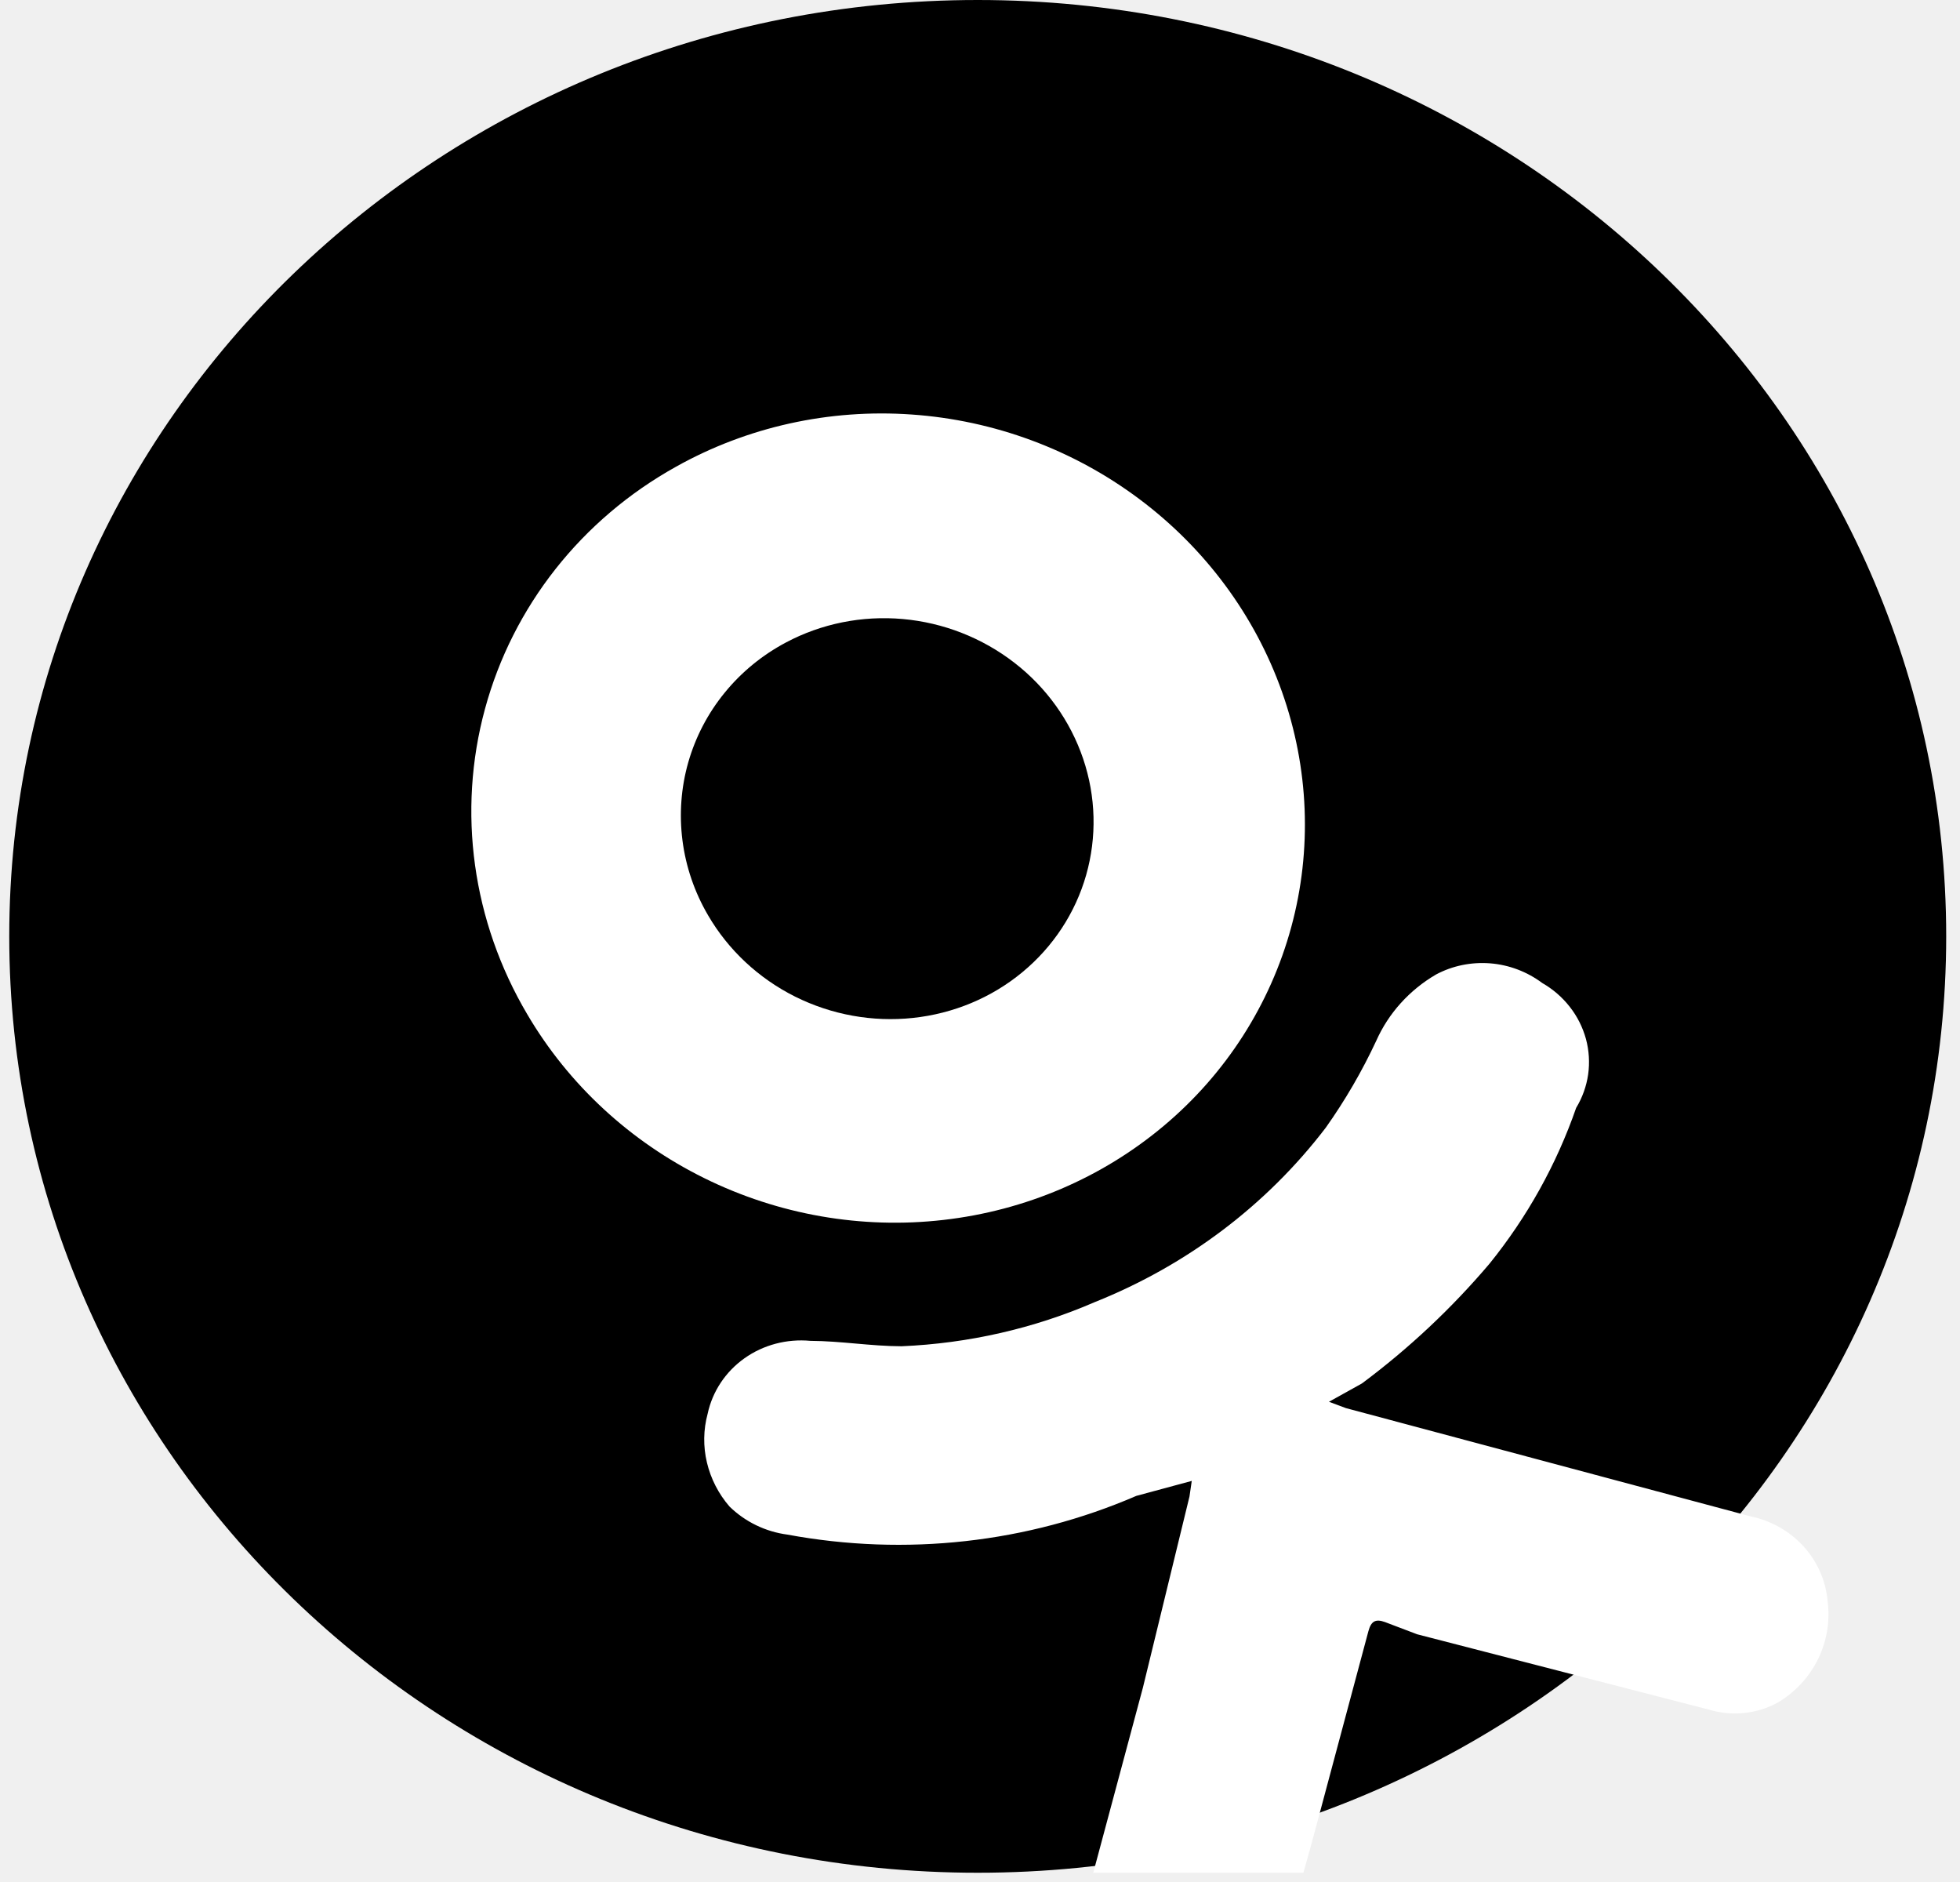
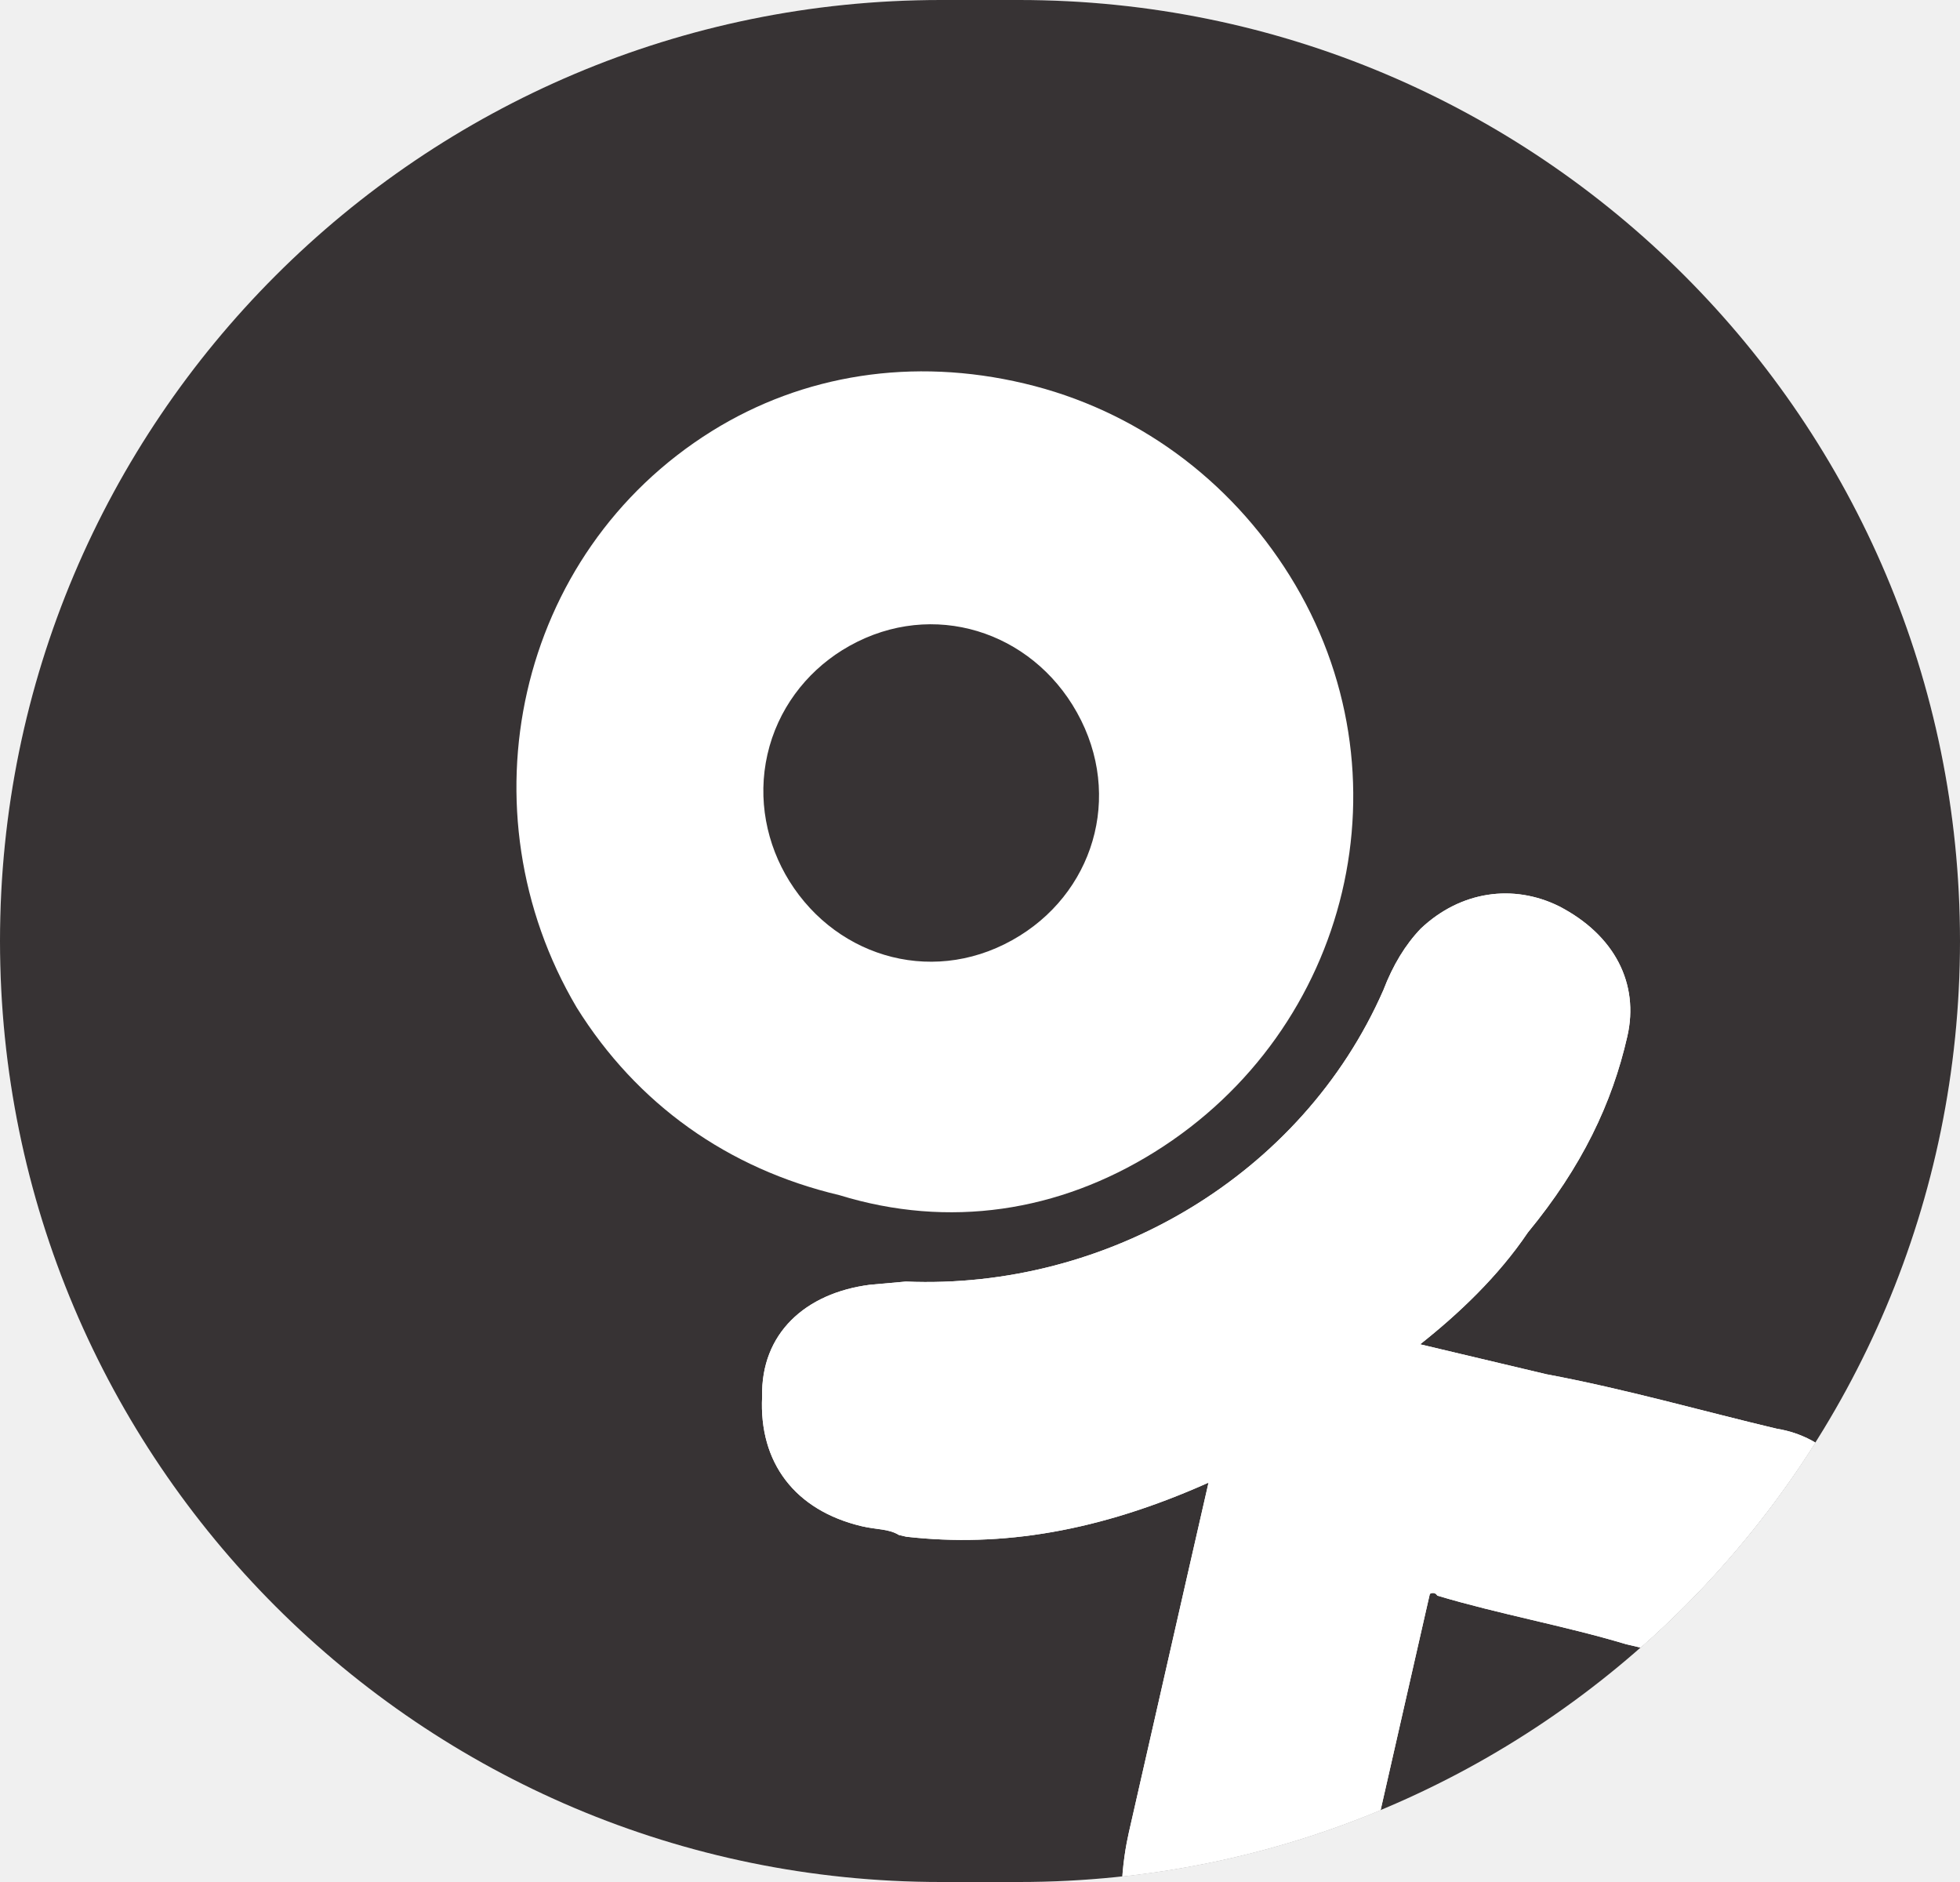
<svg xmlns="http://www.w3.org/2000/svg" width="25" height="24" viewBox="0 0 25 24" fill="none">
-   <g clip-path="url(#clip0_701_202)">
-     <ellipse cx="12.471" cy="11.941" rx="12.353" ry="11.941" fill="currentColor" />
-     <path d="M15.201 18.885L14.494 19.076C13.104 19.677 11.552 19.849 10.044 19.57C9.764 19.533 9.505 19.407 9.305 19.212C9.164 19.049 9.066 18.857 9.017 18.651C8.968 18.446 8.971 18.232 9.026 18.029C9.087 17.744 9.255 17.492 9.496 17.321C9.737 17.15 10.036 17.071 10.337 17.099C10.73 17.101 11.106 17.167 11.499 17.168C12.352 17.132 13.189 16.941 13.964 16.605C15.138 16.136 16.155 15.369 16.91 14.381C17.158 14.031 17.373 13.661 17.554 13.273C17.711 12.92 17.978 12.625 18.317 12.427C18.527 12.315 18.767 12.266 19.008 12.285C19.249 12.304 19.479 12.392 19.672 12.536C19.808 12.614 19.927 12.717 20.023 12.84C20.119 12.962 20.188 13.101 20.229 13.249C20.269 13.398 20.278 13.552 20.257 13.702C20.235 13.853 20.183 13.998 20.104 14.128C19.854 14.848 19.48 15.52 18.998 16.116C18.517 16.683 17.972 17.195 17.372 17.642L16.951 17.876L17.168 17.957L22.332 19.338C22.59 19.392 22.825 19.525 23.002 19.717C23.178 19.91 23.286 20.152 23.31 20.407C23.345 20.663 23.304 20.922 23.191 21.154C23.078 21.386 22.898 21.58 22.673 21.713C22.541 21.785 22.395 21.83 22.243 21.845C22.091 21.86 21.938 21.845 21.791 21.8L18.076 20.841L17.665 20.685C17.545 20.642 17.489 20.673 17.454 20.802L16.918 22.804C16.733 23.493 16.562 24.174 16.299 24.888C16.218 25.171 16.026 25.41 15.765 25.555C15.503 25.7 15.192 25.74 14.897 25.667C14.593 25.608 14.316 25.453 14.109 25.226C13.985 25.088 13.897 24.924 13.853 24.747C13.809 24.571 13.81 24.387 13.856 24.212L14.578 21.521L15.172 19.084L15.201 18.885Z" fill="white" />
-     <path d="M8.624 5.951C9.53 5.444 10.576 5.212 11.628 5.286C12.68 5.359 13.691 5.734 14.532 6.364C15.373 6.993 16.006 7.848 16.351 8.82C16.696 9.792 16.738 10.837 16.47 11.823C16.202 12.808 15.638 13.69 14.848 14.354C14.058 15.019 13.079 15.438 12.034 15.557C10.99 15.677 9.928 15.491 8.983 15.024C8.037 14.557 7.252 13.831 6.726 12.936C6.024 11.749 5.83 10.349 6.186 9.04C6.541 7.732 7.418 6.621 8.624 5.951ZM9.032 11.673C9.29 12.116 9.676 12.476 10.141 12.709C10.606 12.941 11.129 13.036 11.645 12.981C12.161 12.926 12.646 12.724 13.039 12.399C13.432 12.075 13.716 11.643 13.854 11.159C13.992 10.674 13.979 10.159 13.816 9.677C13.653 9.195 13.348 8.768 12.938 8.451C12.528 8.134 12.033 7.94 11.515 7.894C10.996 7.848 10.478 7.952 10.025 8.193C9.722 8.354 9.457 8.571 9.243 8.834C9.029 9.096 8.872 9.397 8.779 9.721C8.687 10.044 8.662 10.383 8.705 10.718C8.748 11.053 8.859 11.378 9.032 11.673Z" fill="white" />
+   <g clip-path="url(#clip0_863_518)">
+     <rect width="25" height="24" rx="12" fill="white" />
+     <rect width="25" height="24" rx="12" fill="#373334" />
+     <path d="M20.757 13.215C20.909 12.55 20.601 11.927 19.886 11.557C19.303 11.269 18.632 11.361 18.123 11.841C17.927 12.045 17.767 12.307 17.644 12.629C16.608 14.986 14.126 16.451 11.554 16.343C11.401 16.356 11.248 16.37 11.095 16.384C10.271 16.49 9.704 17.006 9.721 17.811C9.679 18.651 10.139 19.261 10.992 19.463C11.182 19.508 11.335 19.494 11.466 19.575L11.561 19.597C12.779 19.735 14.024 19.529 15.415 18.907L15.133 20.142C14.895 21.186 14.636 22.326 14.398 23.371C14.333 23.656 14.188 24.5 14.5 25C14.829 25.528 15.488 25.38 16.158 25.288C16.406 25.297 16.581 25.188 16.755 25.079C17.047 24.898 17.323 24.563 17.373 24.124C17.697 22.7 17.957 21.56 18.216 20.421C18.238 20.326 18.238 20.326 18.238 20.326C18.238 20.326 18.296 20.289 18.333 20.348C19.128 20.586 19.944 20.729 20.739 20.967C21.118 21.057 21.497 21.146 21.877 21.236C22.351 21.348 22.657 21.321 23.006 21.103C23.566 20.835 23.929 20.12 23.833 19.447C23.773 18.832 23.291 18.318 22.664 18.22C21.716 17.995 20.732 17.713 19.725 17.525L18.114 17.143C18.601 16.758 19.11 16.278 19.488 15.717C20.178 14.879 20.563 14.069 20.757 13.215Z" fill="white" />
+     <path d="M14.727 14.691C17.23 13.131 18.024 9.866 16.451 7.342C15.683 6.11 14.486 5.226 13.064 4.89C11.642 4.553 10.244 4.773 9.079 5.498C6.576 7.058 5.877 10.346 7.355 12.847C8.123 14.08 9.284 14.905 10.706 15.241C12.106 15.672 13.505 15.453 14.727 14.691ZM9.789 9.62C9.919 9.05 10.275 8.584 10.74 8.293C11.788 7.64 13.057 7.991 13.679 8.988C14.337 10.045 13.998 11.316 13.008 11.932C11.96 12.585 10.691 12.235 10.069 11.237C9.777 10.768 9.659 10.19 9.789 9.62Z" fill="white" />
+     <path d="M20.757 13.215C20.909 12.55 20.601 11.927 19.886 11.557C19.303 11.269 18.632 11.361 18.123 11.841C17.927 12.045 17.767 12.307 17.644 12.629C16.608 14.986 14.126 16.451 11.554 16.343C11.401 16.356 11.248 16.37 11.095 16.384C10.271 16.49 9.704 17.006 9.721 17.811C9.679 18.651 10.139 19.261 10.992 19.463C11.182 19.508 11.335 19.494 11.466 19.575L11.561 19.597C12.779 19.735 14.024 19.529 15.415 18.907L15.133 20.142C14.895 21.186 14.636 22.326 14.398 23.371C14.333 23.656 14.188 24.5 14.5 25C14.829 25.528 15.488 25.38 16.158 25.288C16.406 25.297 16.581 25.188 16.755 25.079C17.047 24.898 17.323 24.563 17.373 24.124C17.697 22.7 17.957 21.56 18.216 20.421C18.238 20.326 18.238 20.326 18.238 20.326C18.238 20.326 18.296 20.289 18.333 20.348C19.128 20.586 19.944 20.729 20.739 20.967C21.118 21.057 21.497 21.146 21.877 21.236C22.351 21.348 22.657 21.321 23.006 21.103C23.566 20.835 23.929 20.12 23.833 19.447C23.773 18.832 23.291 18.318 22.664 18.22C21.716 17.995 20.732 17.713 19.725 17.525L18.114 17.143C18.601 16.758 19.11 16.278 19.488 15.717C20.178 14.879 20.563 14.069 20.757 13.215Z" fill="white" />
  </g>
  <defs>
-     <clipPath id="clip0_701_202">
-       <rect width="24.706" height="23.882" fill="white" transform="translate(0.117676)" />
+     <clipPath id="clip0_863_518">
+       <rect width="25" height="24" rx="12" fill="white" />
    </clipPath>
  </defs>
</svg>
